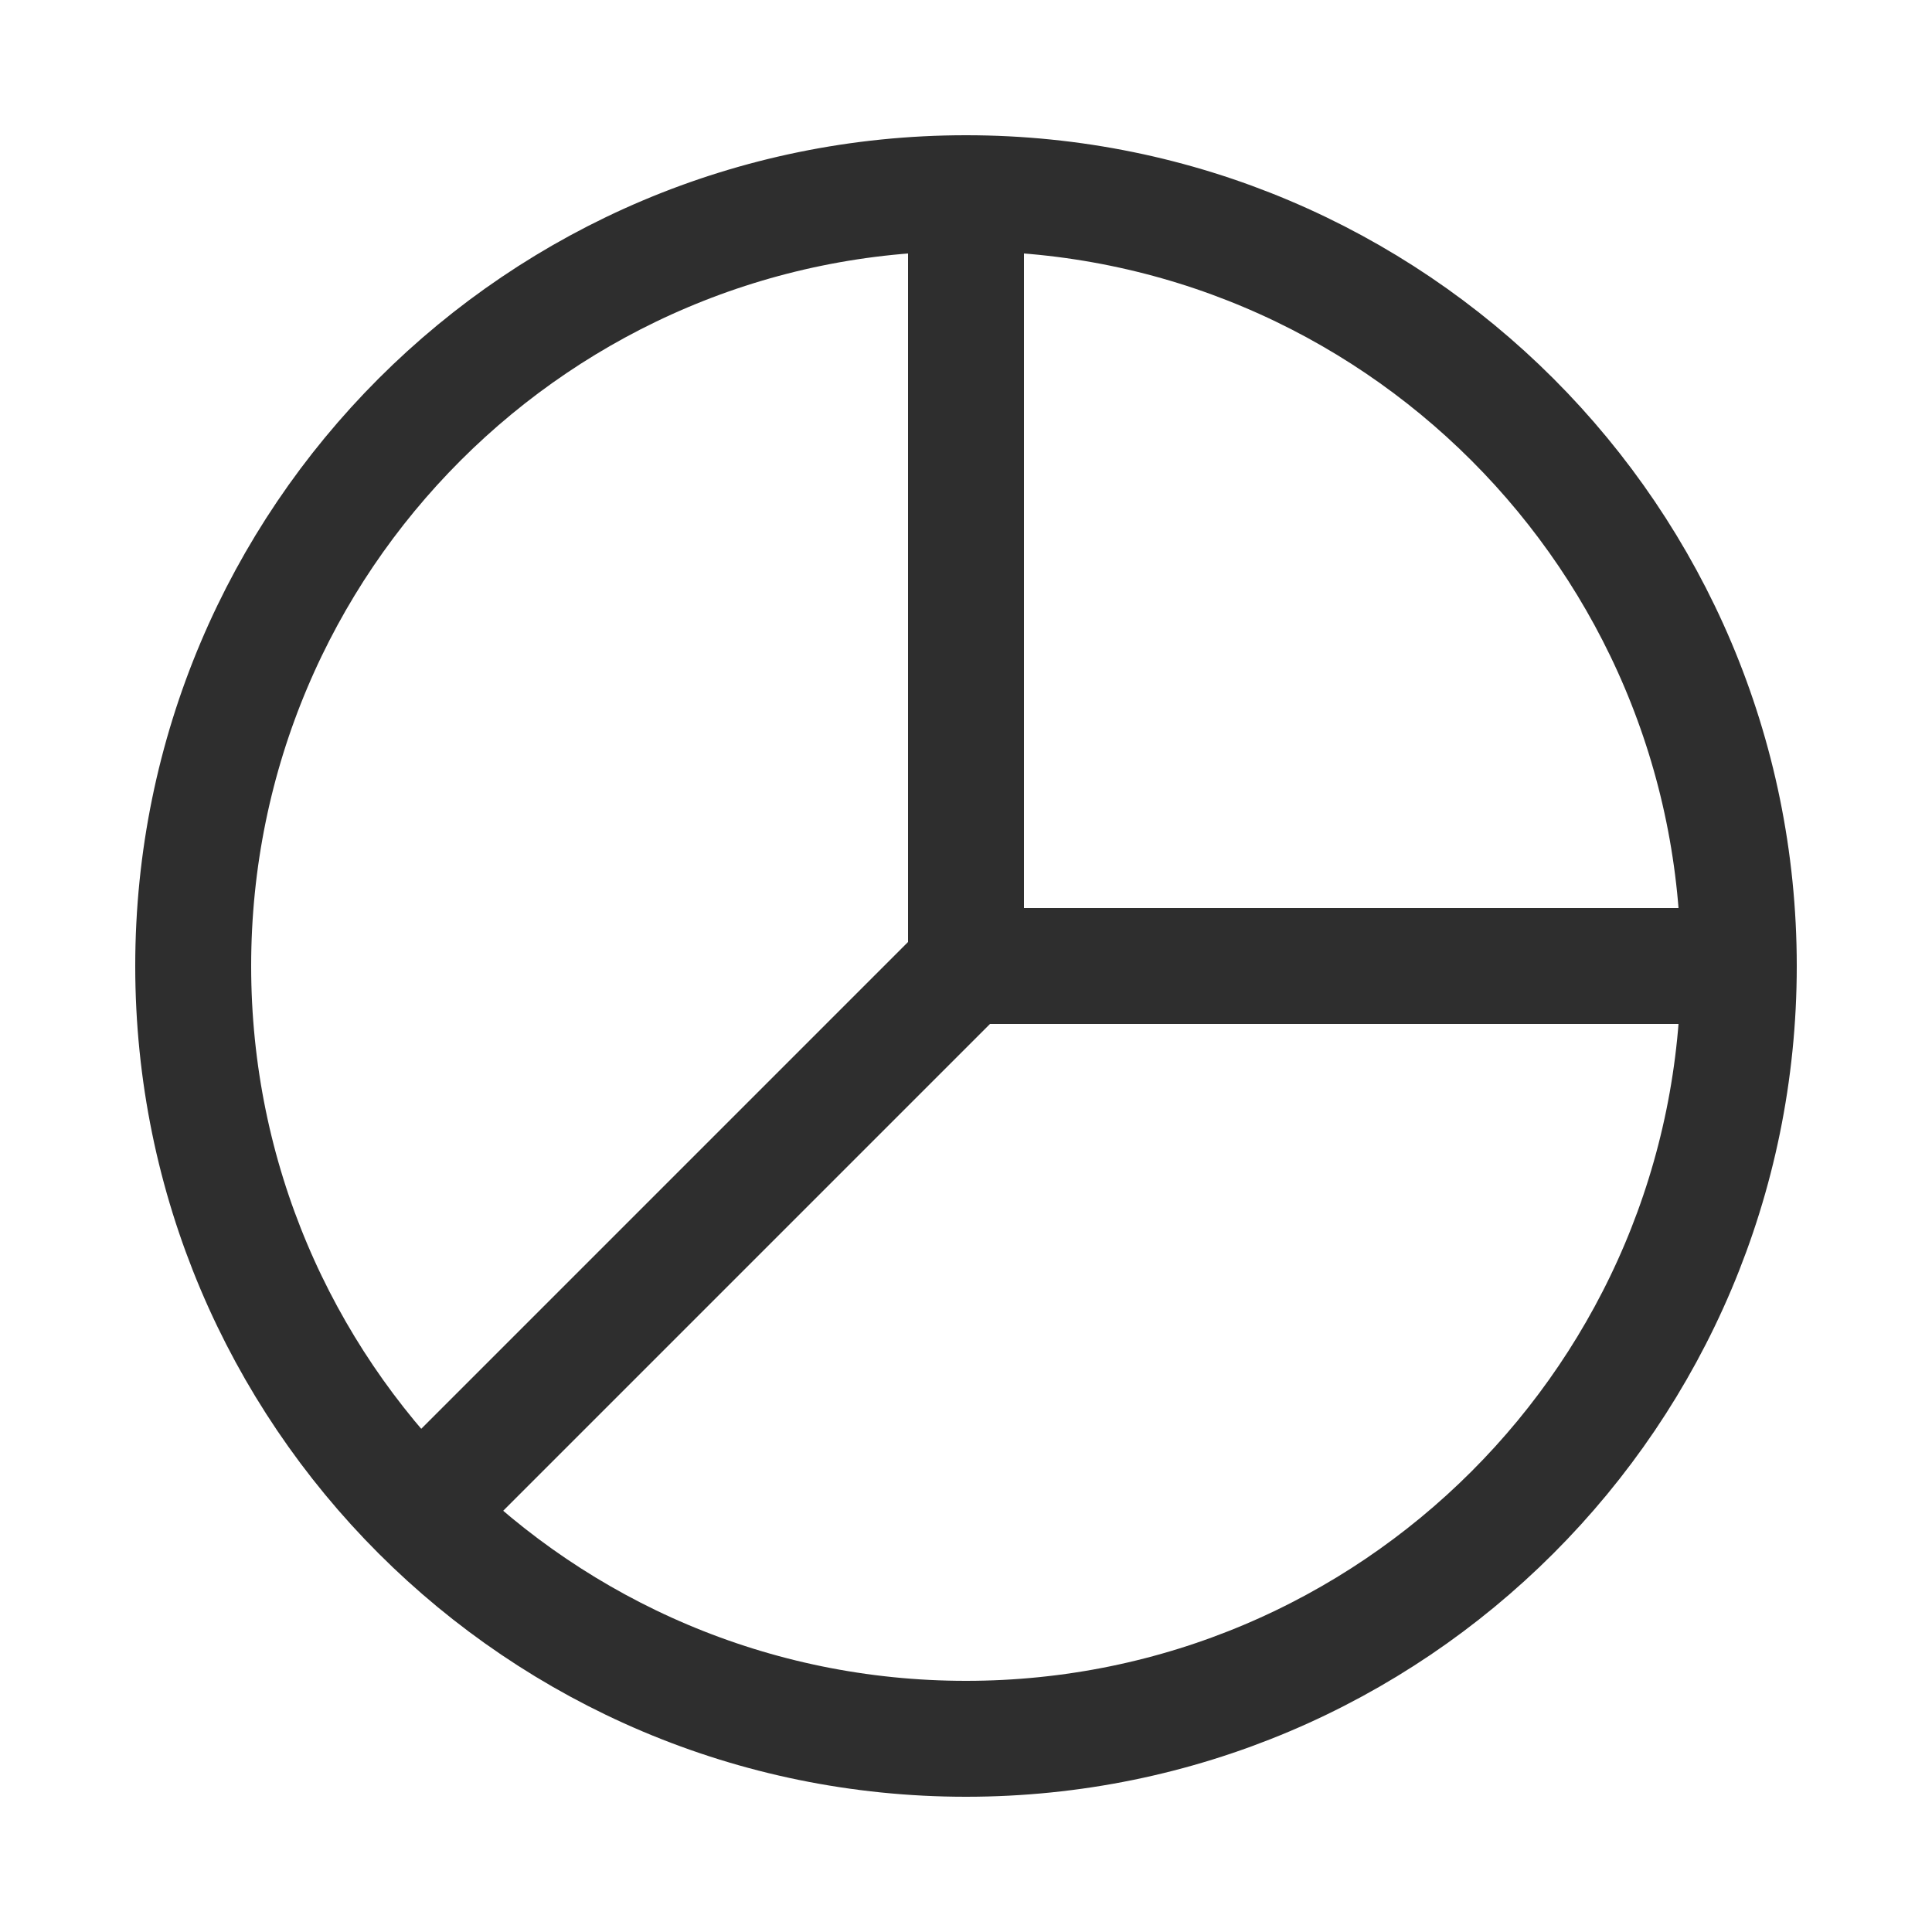
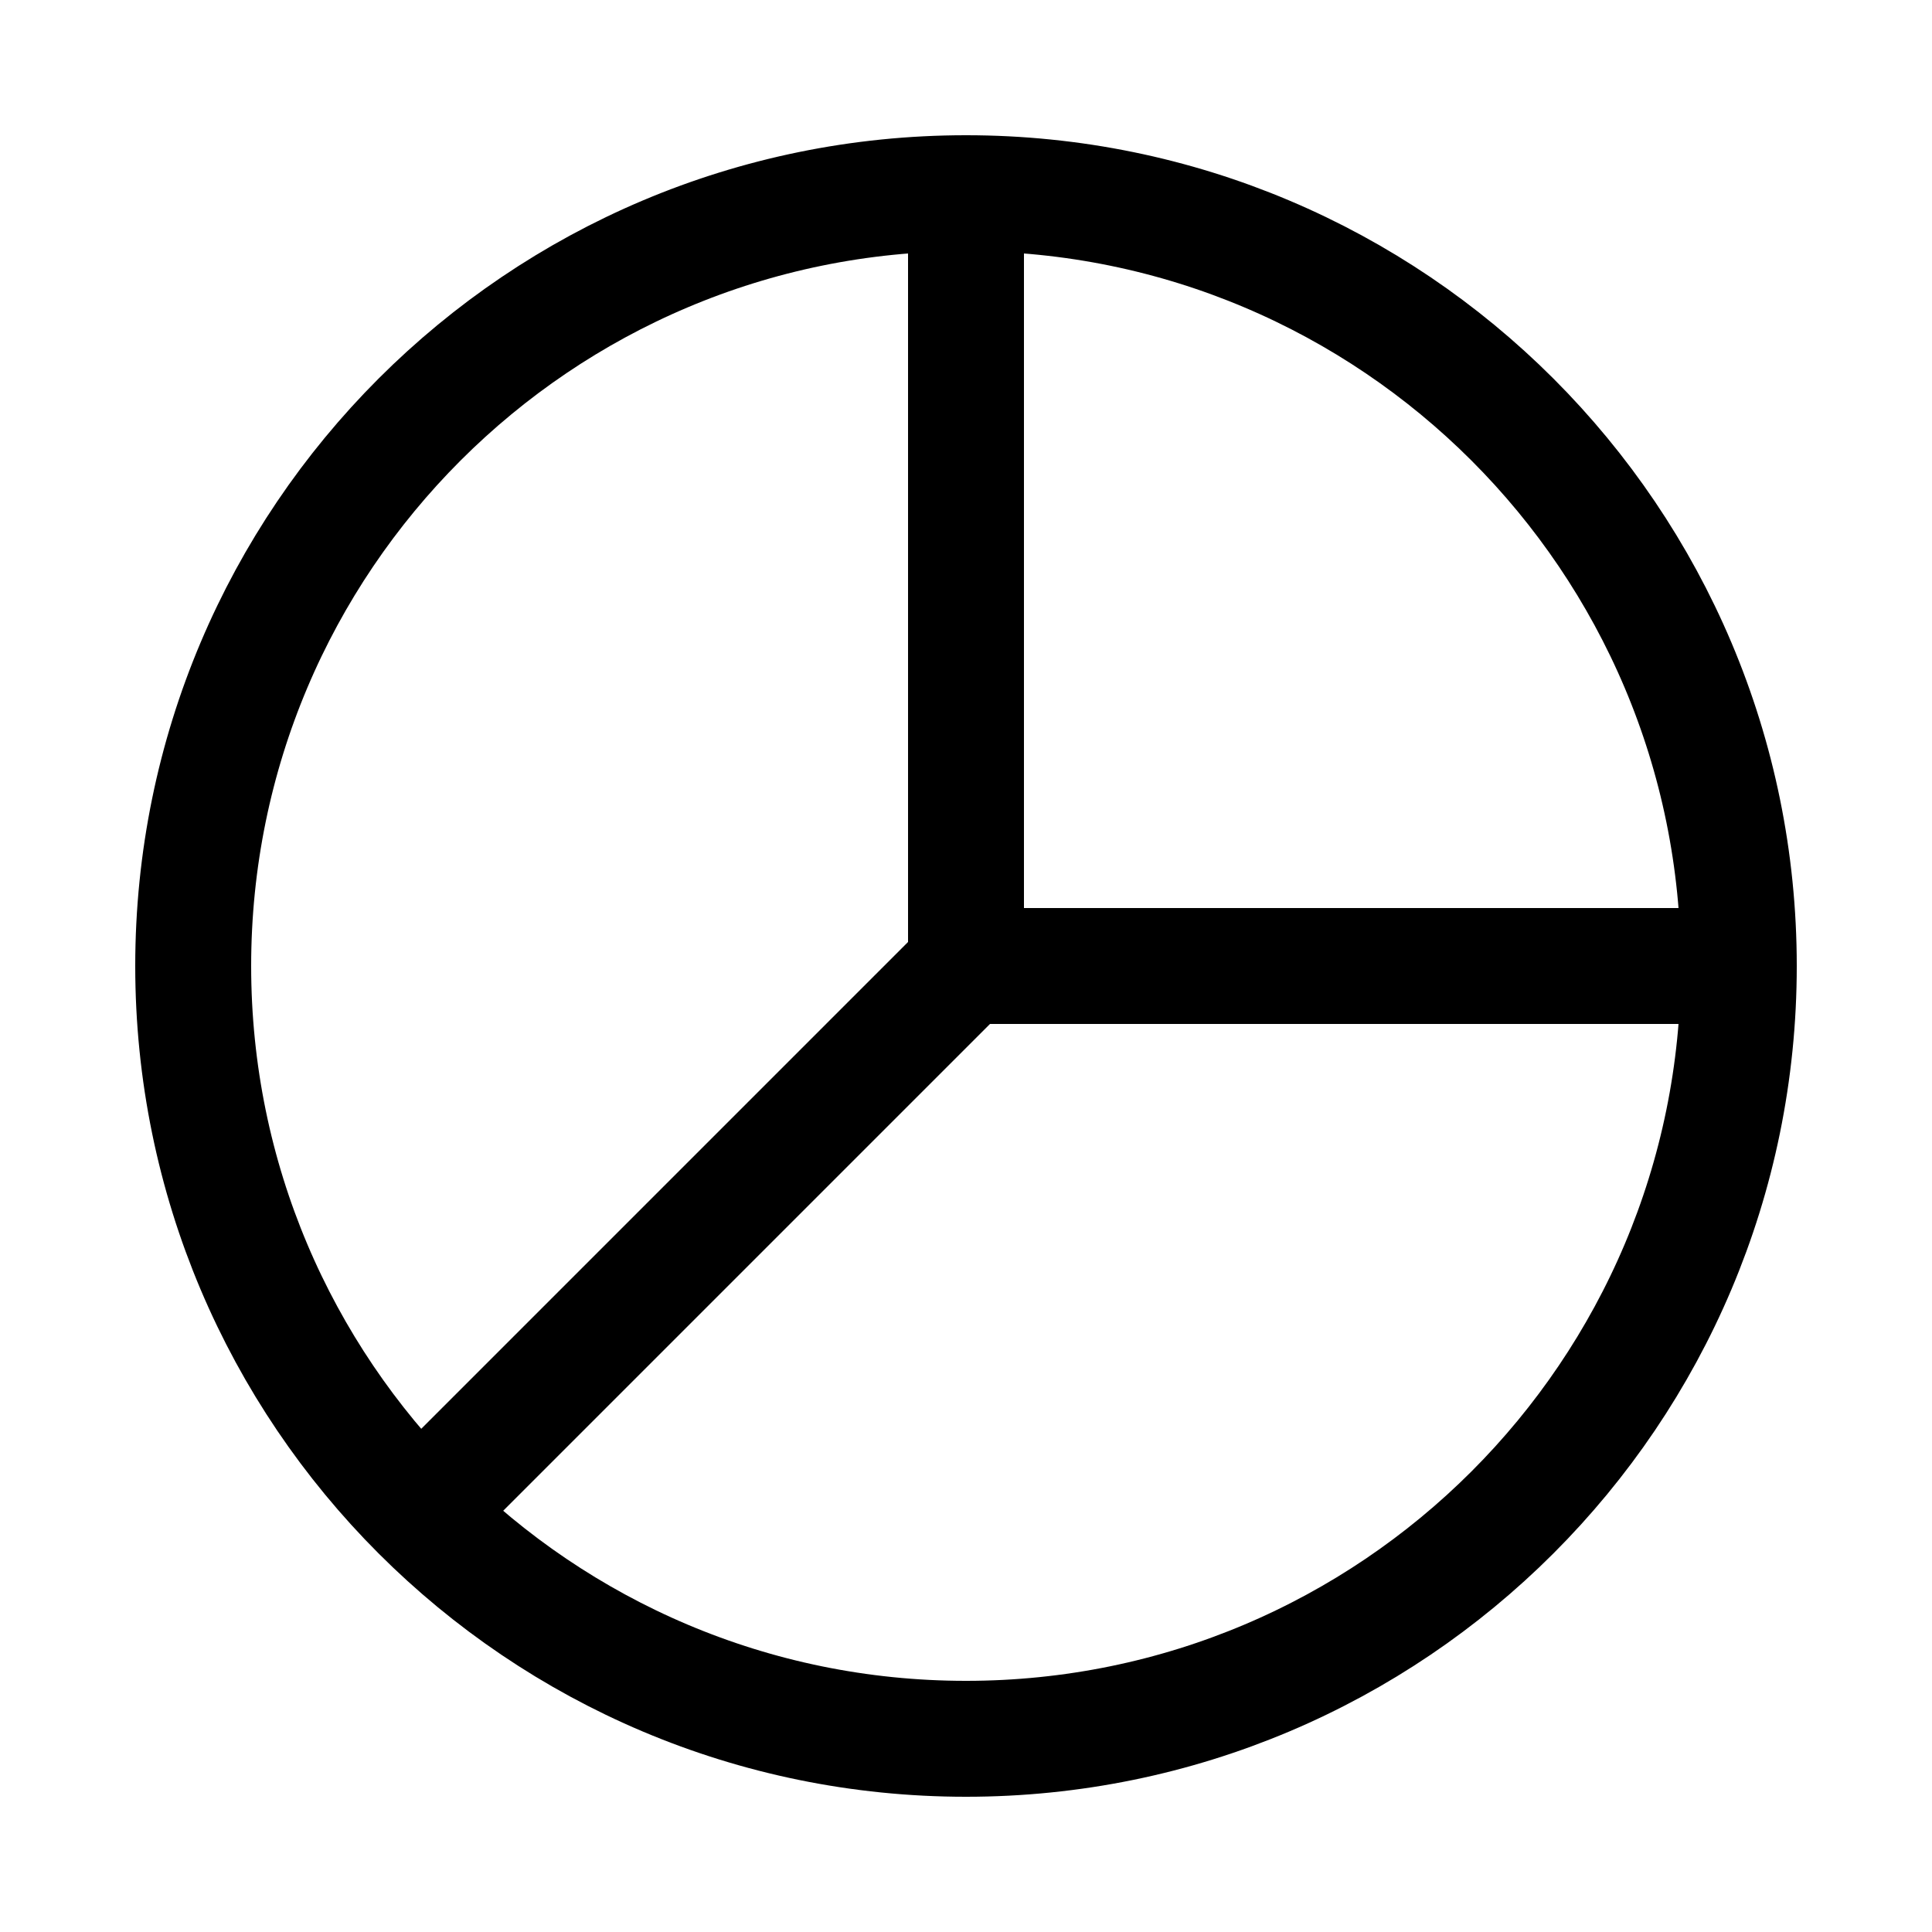
<svg xmlns="http://www.w3.org/2000/svg" width="20" height="20" viewBox="0 0 20 20" fill="none">
-   <path d="M18 10C18 5.582 14.418 2 10 2M18 10C18 10 18 10 18 10ZM18 10C18 14.418 14.418 18 10 18C5.582 18 2 14.418 2 10C2 5.582 5.582 2 10 2M18 10L10 10M10 2L10 10M10 10L4.5 15.5" stroke="#2E2E2E" stroke-width="1.2" stroke-linecap="round" stroke-linejoin="round" />
+   <path d="M18 10C18 5.582 14.418 2 10 2M18 10C18 10 18 10 18 10ZM18 10C18 14.418 14.418 18 10 18C5.582 18 2 14.418 2 10C2 5.582 5.582 2 10 2M18 10L10 10M10 2L10 10M10 10L4.5 15.5" stroke="black" stroke-width="1.2" stroke-linecap="round" stroke-linejoin="round" />
</svg>
